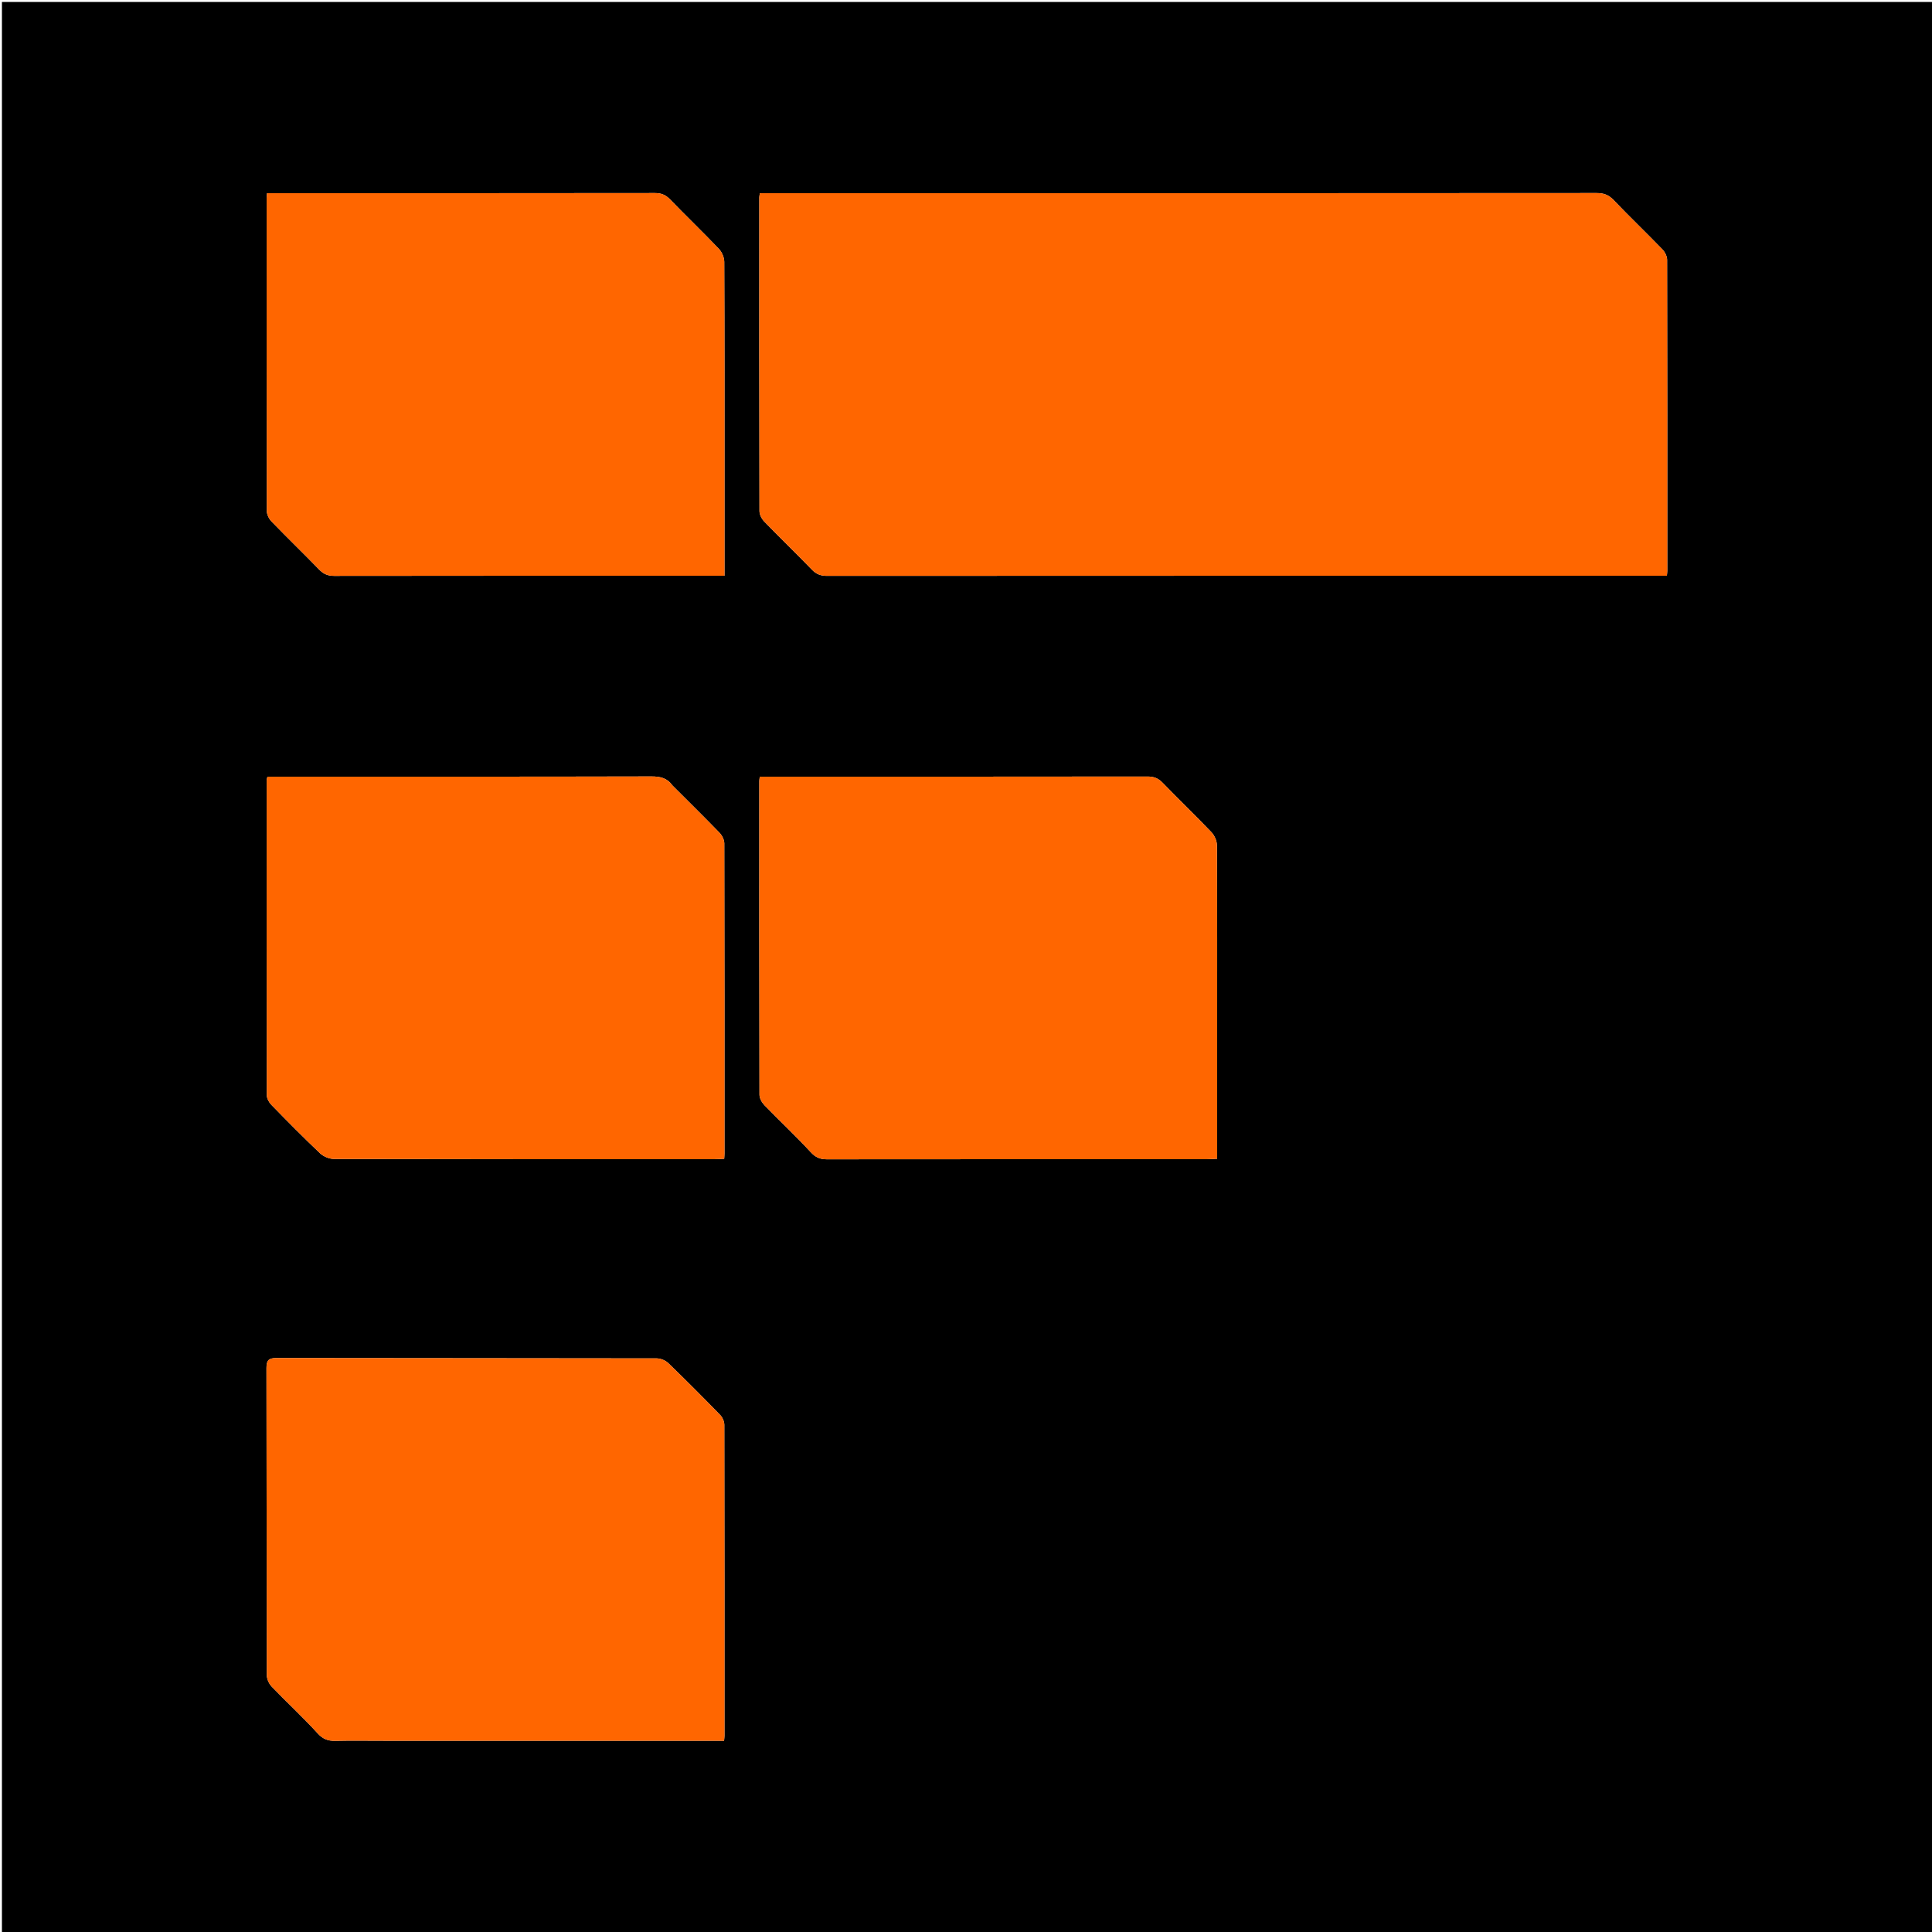
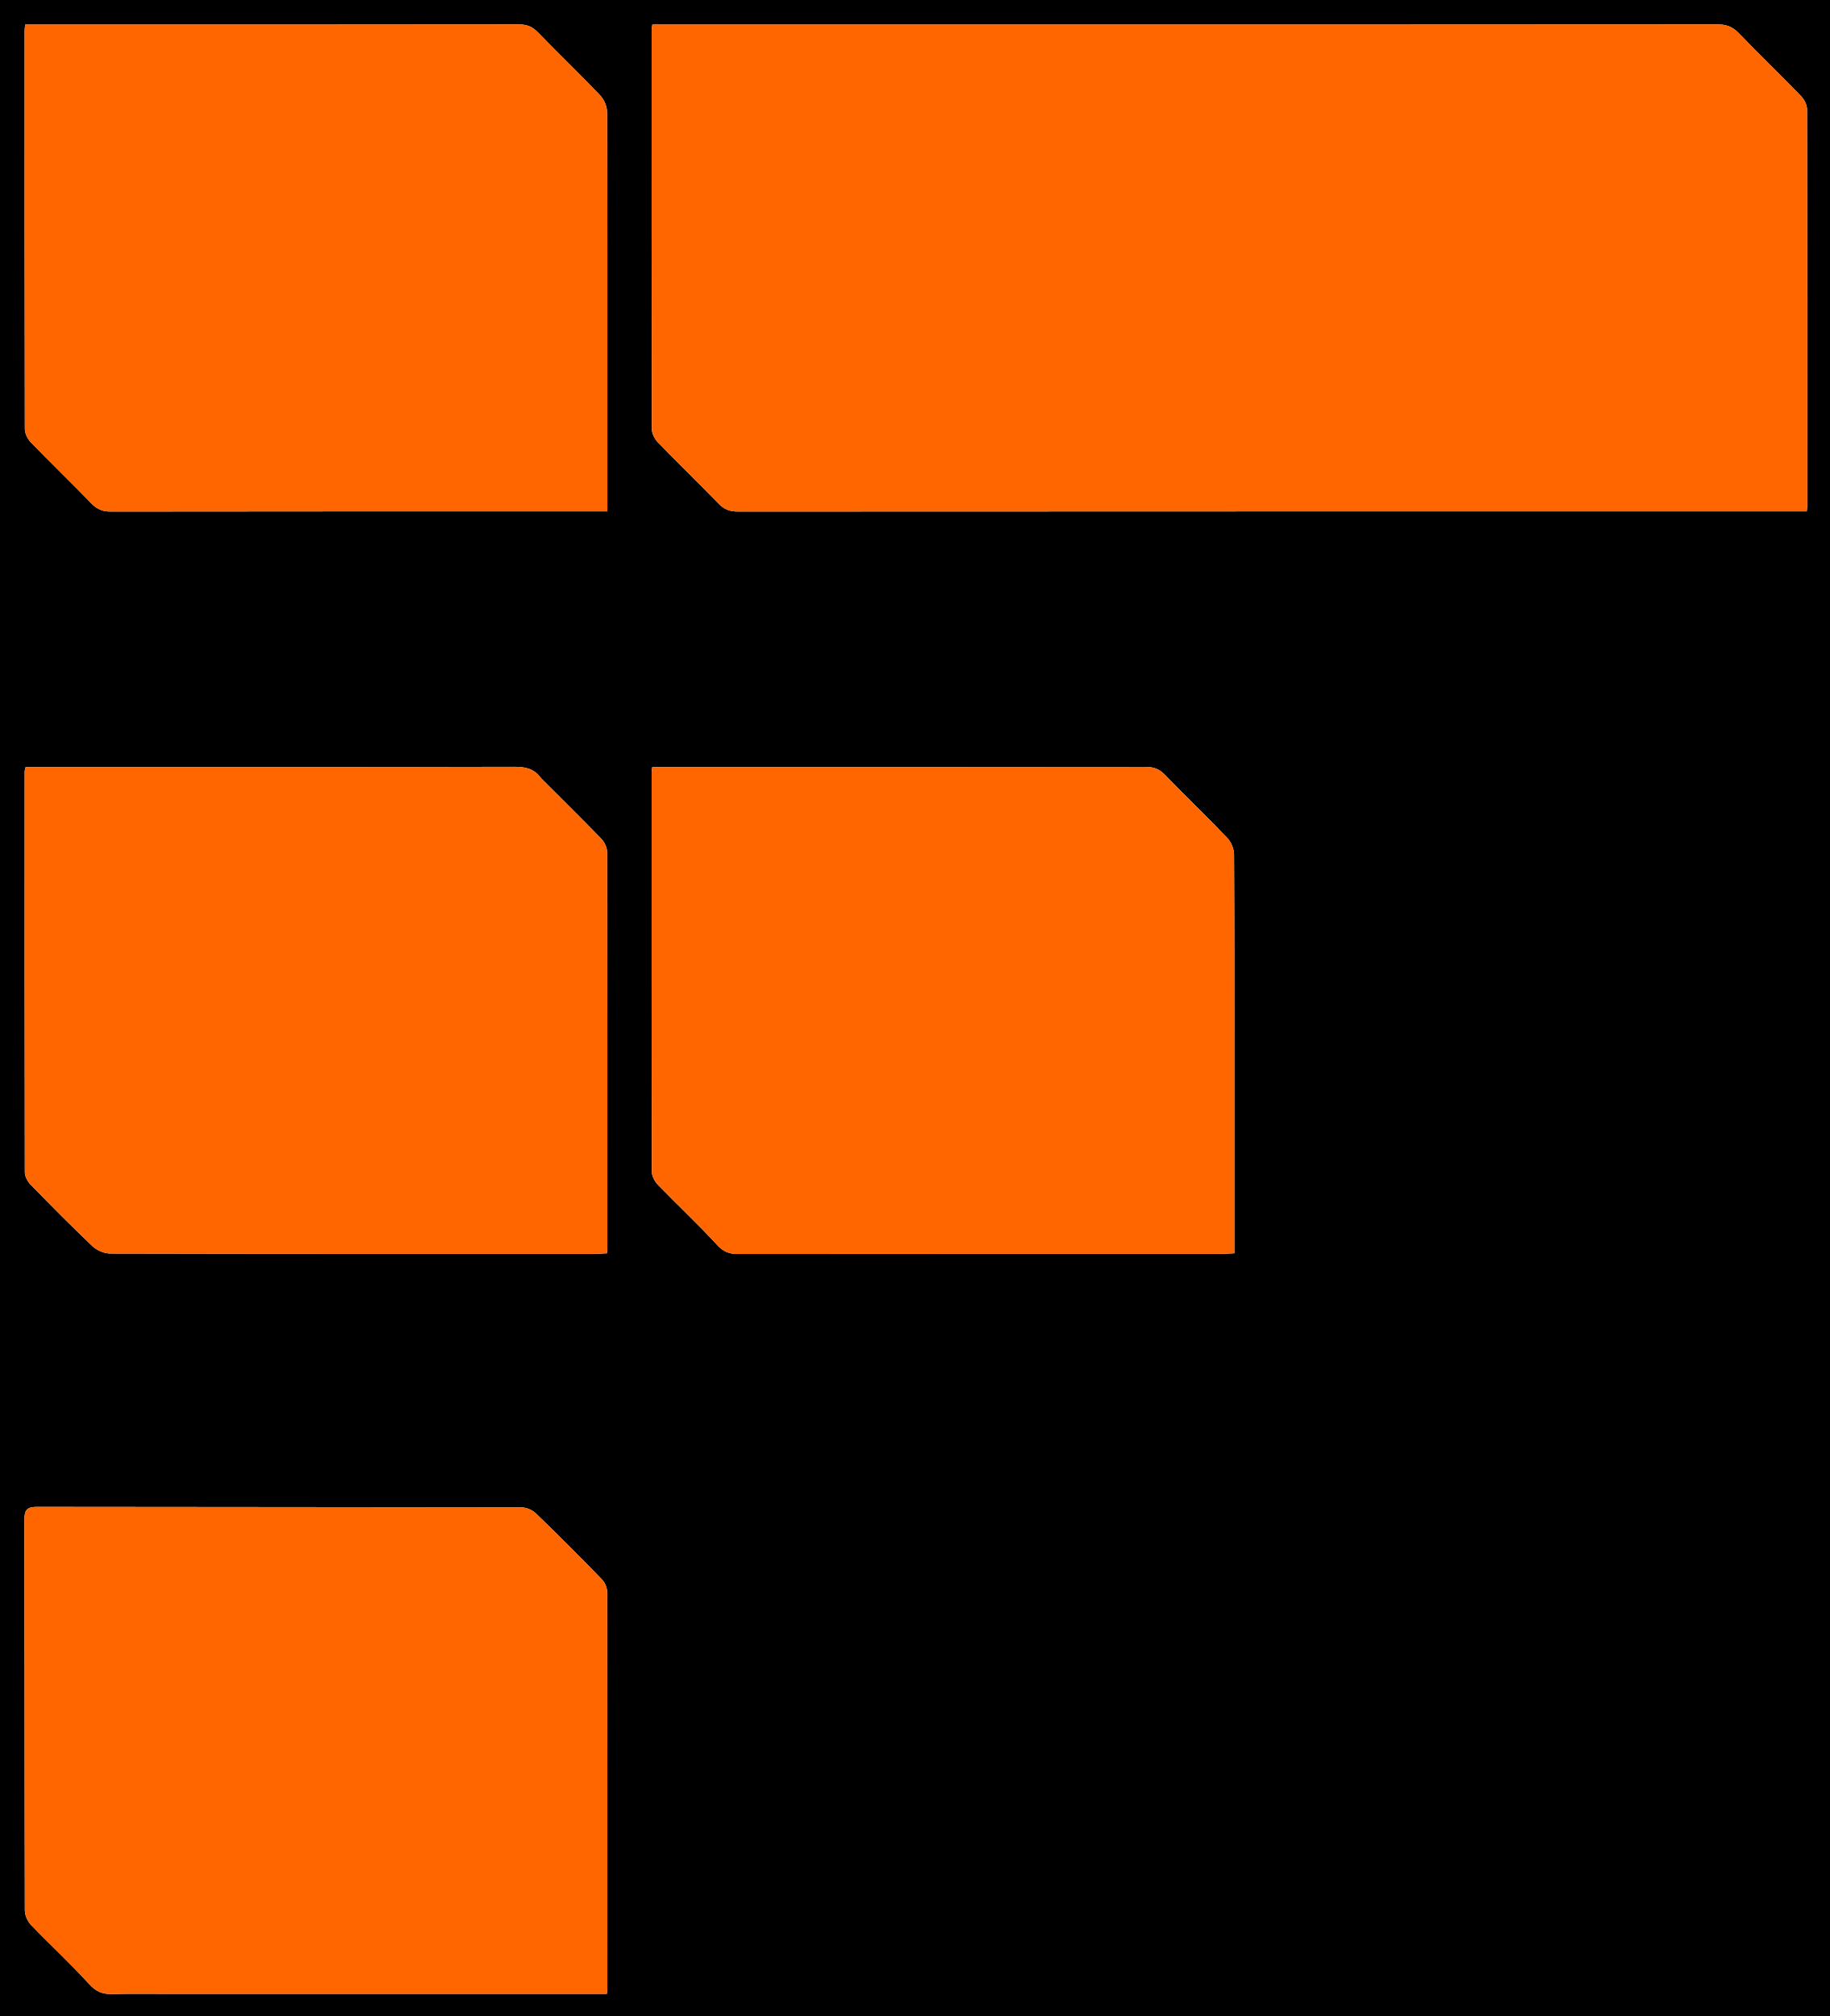
- <svg xmlns="http://www.w3.org/2000/svg" version="1.1" id="Layer_1" x="0px" y="0px" width="100%" viewBox="0 0 1000 1000" enable-background="new 0 0 1000 1000" xml:space="preserve">
+ <svg xmlns="http://www.w3.org/2000/svg" version="1.1" id="Layer_1" x="0px" y="0px" width="100%" viewBox="128 90 744 820" enable-background="new 0 0 1000 1000" xml:space="preserve">
  <path fill="#000000" opacity="1" stroke="none" d=" M538,1001   C358.667,1001 179.833,1001 1,1001   C1,667.667 1,334.333 1,1   C334.333,1 667.667,1 1001,1   C1001,334.333 1001,667.667 1001,1001   C846.833,1001 692.667,1001 538,1001  M510.5,100   C471.42,100 432.341,100 393.306,100   C393.147,101.151 393.022,101.633 393.022,102.115   C393.009,156.266 392.98,210.416 393.108,264.566   C393.113,266.404 394.301,268.635 395.632,270.01   C403.746,278.384 412.147,286.48 420.253,294.862   C422.523,297.21 424.82,298.066 428.052,298.065   C571.176,297.99 714.299,298 857.423,298   C859.187,298 860.95,298 862.777,298   C862.885,296.72 862.987,296.074 862.988,295.428   C862.997,241.777 863.023,188.127 862.893,134.476   C862.889,132.633 861.728,130.39 860.399,129.019   C852.052,120.407 843.391,112.098 835.091,103.442   C832.552,100.795 829.982,99.926 826.406,99.929   C721.437,100.017 616.469,100 510.5,100  M630,535.5   C630,502.838 630.058,470.177 629.876,437.516   C629.863,435.222 628.63,432.413 627.029,430.736   C618.749,422.059 610.079,413.755 601.741,405.132   C599.468,402.781 597.167,401.931 593.938,401.935   C528.782,402.022 463.625,402 398.469,402   C396.716,402 394.963,402 393.264,402   C393.125,403.205 393.02,403.693 393.02,404.181   C393.008,458.339 392.979,512.497 393.111,566.654   C393.116,568.483 394.359,570.69 395.697,572.071   C403.58,580.206 411.889,587.941 419.548,596.275   C422.069,599.018 424.378,600.051 427.891,600.048   C493.547,599.983 559.204,600.002 624.86,599.991   C626.467,599.99 628.075,599.849 630,599.759   C630,578.434 630,557.467 630,535.5  M198.5,901   C257.238,901 315.976,901 374.78,901   C374.887,899.711 374.988,899.065 374.988,898.418   C374.997,844.772 375.018,791.127 374.908,737.481   C374.905,735.756 373.969,733.624 372.755,732.376   C363.931,723.301 355.001,714.323 345.894,705.533   C344.441,704.13 341.936,703.107 339.914,703.103   C274.274,702.978 208.632,703.033 142.991,702.921   C138.942,702.914 137.92,704.249 137.928,708.122   C138.035,761.101 137.972,814.081 138.108,867.06   C138.113,869.065 139.229,871.526 140.639,872.994   C148.421,881.095 156.722,888.711 164.263,897.022   C167.044,900.088 169.668,901.142 173.511,901.055   C181.503,900.873 189.503,901 198.5,901  M375,250.5   C375,212.185 375.049,173.869 374.878,135.554   C374.868,133.257 373.656,130.439 372.058,128.764   C363.783,120.088 355.12,111.783 346.776,103.169   C344.516,100.836 342.241,99.927 338.992,99.931   C273.856,100.023 208.72,100 143.584,100   C141.82,100 140.056,100 138.226,100   C138.116,101.274 138.013,101.919 138.013,102.564   C138.003,156.539 137.977,210.513 138.106,264.488   C138.11,266.335 139.249,268.586 140.575,269.955   C148.683,278.332 157.077,286.432 165.194,294.8   C167.444,297.121 169.706,298.074 172.965,298.069   C238.434,297.977 303.904,298 369.373,298   C371.141,298 372.909,298 375,298   C375,282.096 375,266.798 375,250.5  M347.963,406.45   C345.322,402.714 341.768,401.884 337.237,401.895   C272.913,402.049 208.588,402 144.264,402   C142.315,402 140.367,402 138.429,402   C138.22,402.956 138.03,403.421 138.03,403.887   C138.011,458.212 137.984,512.538 138.102,566.864   C138.106,568.558 139.237,570.612 140.475,571.882   C148.731,580.353 157.044,588.779 165.629,596.911   C167.413,598.601 170.414,599.868 172.858,599.874   C238.515,600.032 304.173,600.002 369.83,599.991   C371.44,599.99 373.051,599.851 374.843,599.768   C374.907,598.629 374.992,597.824 374.992,597.02   C374.999,543.527 375.024,490.034 374.895,436.542   C374.891,434.691 373.769,432.433 372.445,431.064   C364.57,422.92 356.482,414.982 347.963,406.45  z" />
  <path fill="#FF6600" opacity="1" stroke="none" d=" M511,100   C616.469,100 721.437,100.017 826.406,99.929   C829.982,99.926 832.552,100.795 835.091,103.442   C843.391,112.098 852.052,120.407 860.399,129.019   C861.728,130.39 862.889,132.633 862.893,134.476   C863.023,188.127 862.997,241.777 862.988,295.428   C862.987,296.074 862.885,296.72 862.777,298   C860.95,298 859.187,298 857.423,298   C714.299,298 571.176,297.99 428.052,298.065   C424.82,298.066 422.523,297.21 420.253,294.862   C412.147,286.48 403.746,278.384 395.632,270.01   C394.301,268.635 393.113,266.404 393.108,264.566   C392.98,210.416 393.009,156.266 393.022,102.115   C393.022,101.633 393.147,101.151 393.306,100   C432.341,100 471.42,100 511,100  z" />
  <path fill="#FF6600" opacity="1" stroke="none" d=" M630,536   C630,557.467 630,578.434 630,599.759   C628.075,599.849 626.467,599.99 624.86,599.991   C559.204,600.002 493.547,599.983 427.891,600.048   C424.378,600.051 422.069,599.018 419.548,596.275   C411.889,587.941 403.58,580.206 395.697,572.071   C394.359,570.69 393.116,568.483 393.111,566.654   C392.979,512.497 393.008,458.339 393.02,404.181   C393.02,403.693 393.125,403.205 393.264,402   C394.963,402 396.716,402 398.469,402   C463.625,402 528.782,402.022 593.938,401.935   C597.167,401.931 599.468,402.781 601.741,405.132   C610.079,413.755 618.749,422.059 627.029,430.736   C628.63,432.413 629.863,435.222 629.876,437.516   C630.058,470.177 630,502.838 630,536  z" />
  <path fill="#FF6600" opacity="1" stroke="none" d=" M198,901   C189.503,901 181.503,900.873 173.511,901.055   C169.668,901.142 167.044,900.088 164.263,897.022   C156.722,888.711 148.421,881.095 140.639,872.994   C139.229,871.526 138.113,869.065 138.108,867.06   C137.972,814.081 138.035,761.101 137.928,708.122   C137.92,704.249 138.942,702.914 142.991,702.921   C208.632,703.033 274.274,702.978 339.914,703.103   C341.936,703.107 344.441,704.13 345.894,705.533   C355.001,714.323 363.931,723.301 372.755,732.376   C373.969,733.624 374.905,735.756 374.908,737.481   C375.018,791.127 374.997,844.772 374.988,898.418   C374.988,899.065 374.887,899.711 374.78,901   C315.976,901 257.238,901 198,901  z" />
  <path fill="#FF6600" opacity="1" stroke="none" d=" M375,251   C375,266.798 375,282.096 375,298   C372.909,298 371.141,298 369.373,298   C303.904,298 238.434,297.977 172.965,298.069   C169.706,298.074 167.444,297.121 165.194,294.8   C157.077,286.432 148.683,278.332 140.575,269.955   C139.249,268.586 138.11,266.335 138.106,264.488   C137.977,210.513 138.003,156.539 138.013,102.564   C138.013,101.919 138.116,101.274 138.226,100   C140.056,100 141.82,100 143.584,100   C208.72,100 273.856,100.023 338.992,99.931   C342.241,99.927 344.516,100.836 346.776,103.169   C355.12,111.783 363.783,120.088 372.058,128.764   C373.656,130.439 374.868,133.257 374.878,135.554   C375.049,173.869 375,212.185 375,251  z" />
  <path fill="#FF6600" opacity="1" stroke="none" d=" M348.214,406.712   C356.482,414.982 364.57,422.92 372.445,431.064   C373.769,432.433 374.891,434.691 374.895,436.542   C375.024,490.034 374.999,543.527 374.992,597.02   C374.992,597.824 374.907,598.629 374.843,599.768   C373.051,599.851 371.44,599.99 369.83,599.991   C304.173,600.002 238.515,600.032 172.858,599.874   C170.414,599.868 167.413,598.601 165.629,596.911   C157.044,588.779 148.731,580.353 140.475,571.882   C139.237,570.612 138.106,568.558 138.102,566.864   C137.984,512.538 138.011,458.212 138.03,403.887   C138.03,403.421 138.22,402.956 138.429,402   C140.367,402 142.315,402 144.264,402   C208.588,402 272.913,402.049 337.237,401.895   C341.768,401.884 345.322,402.714 348.214,406.712  z" />
</svg>
